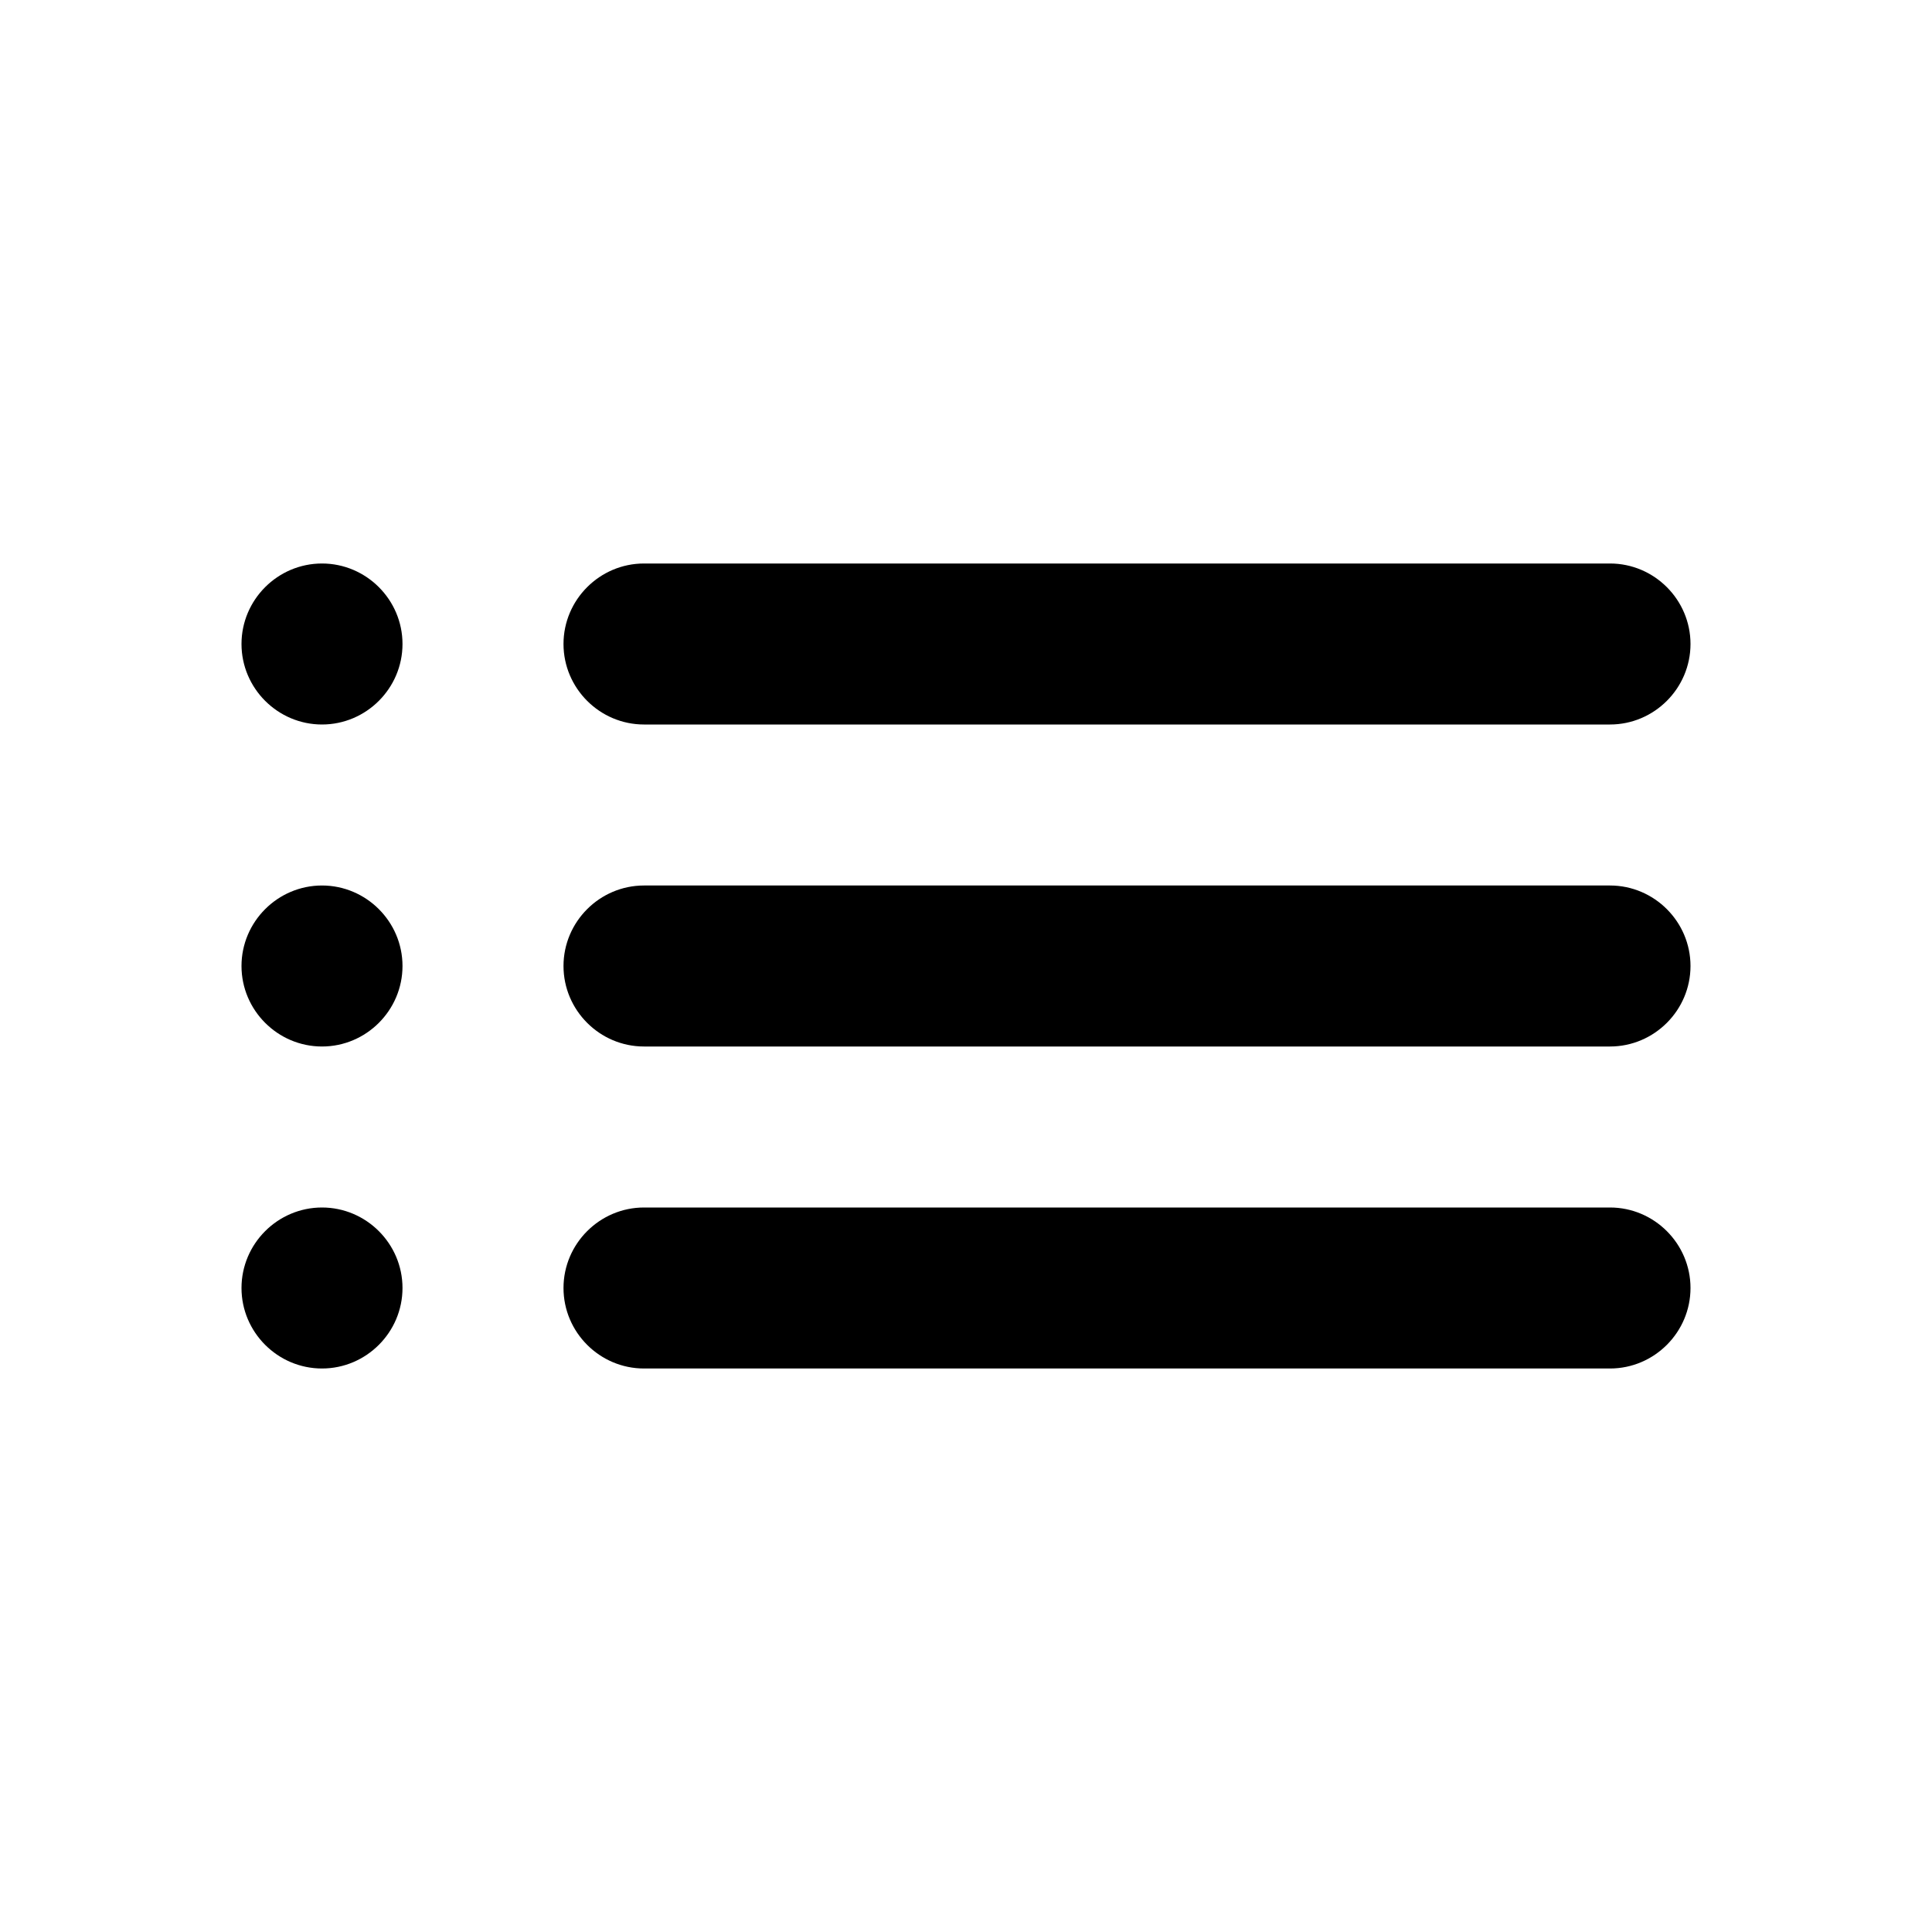
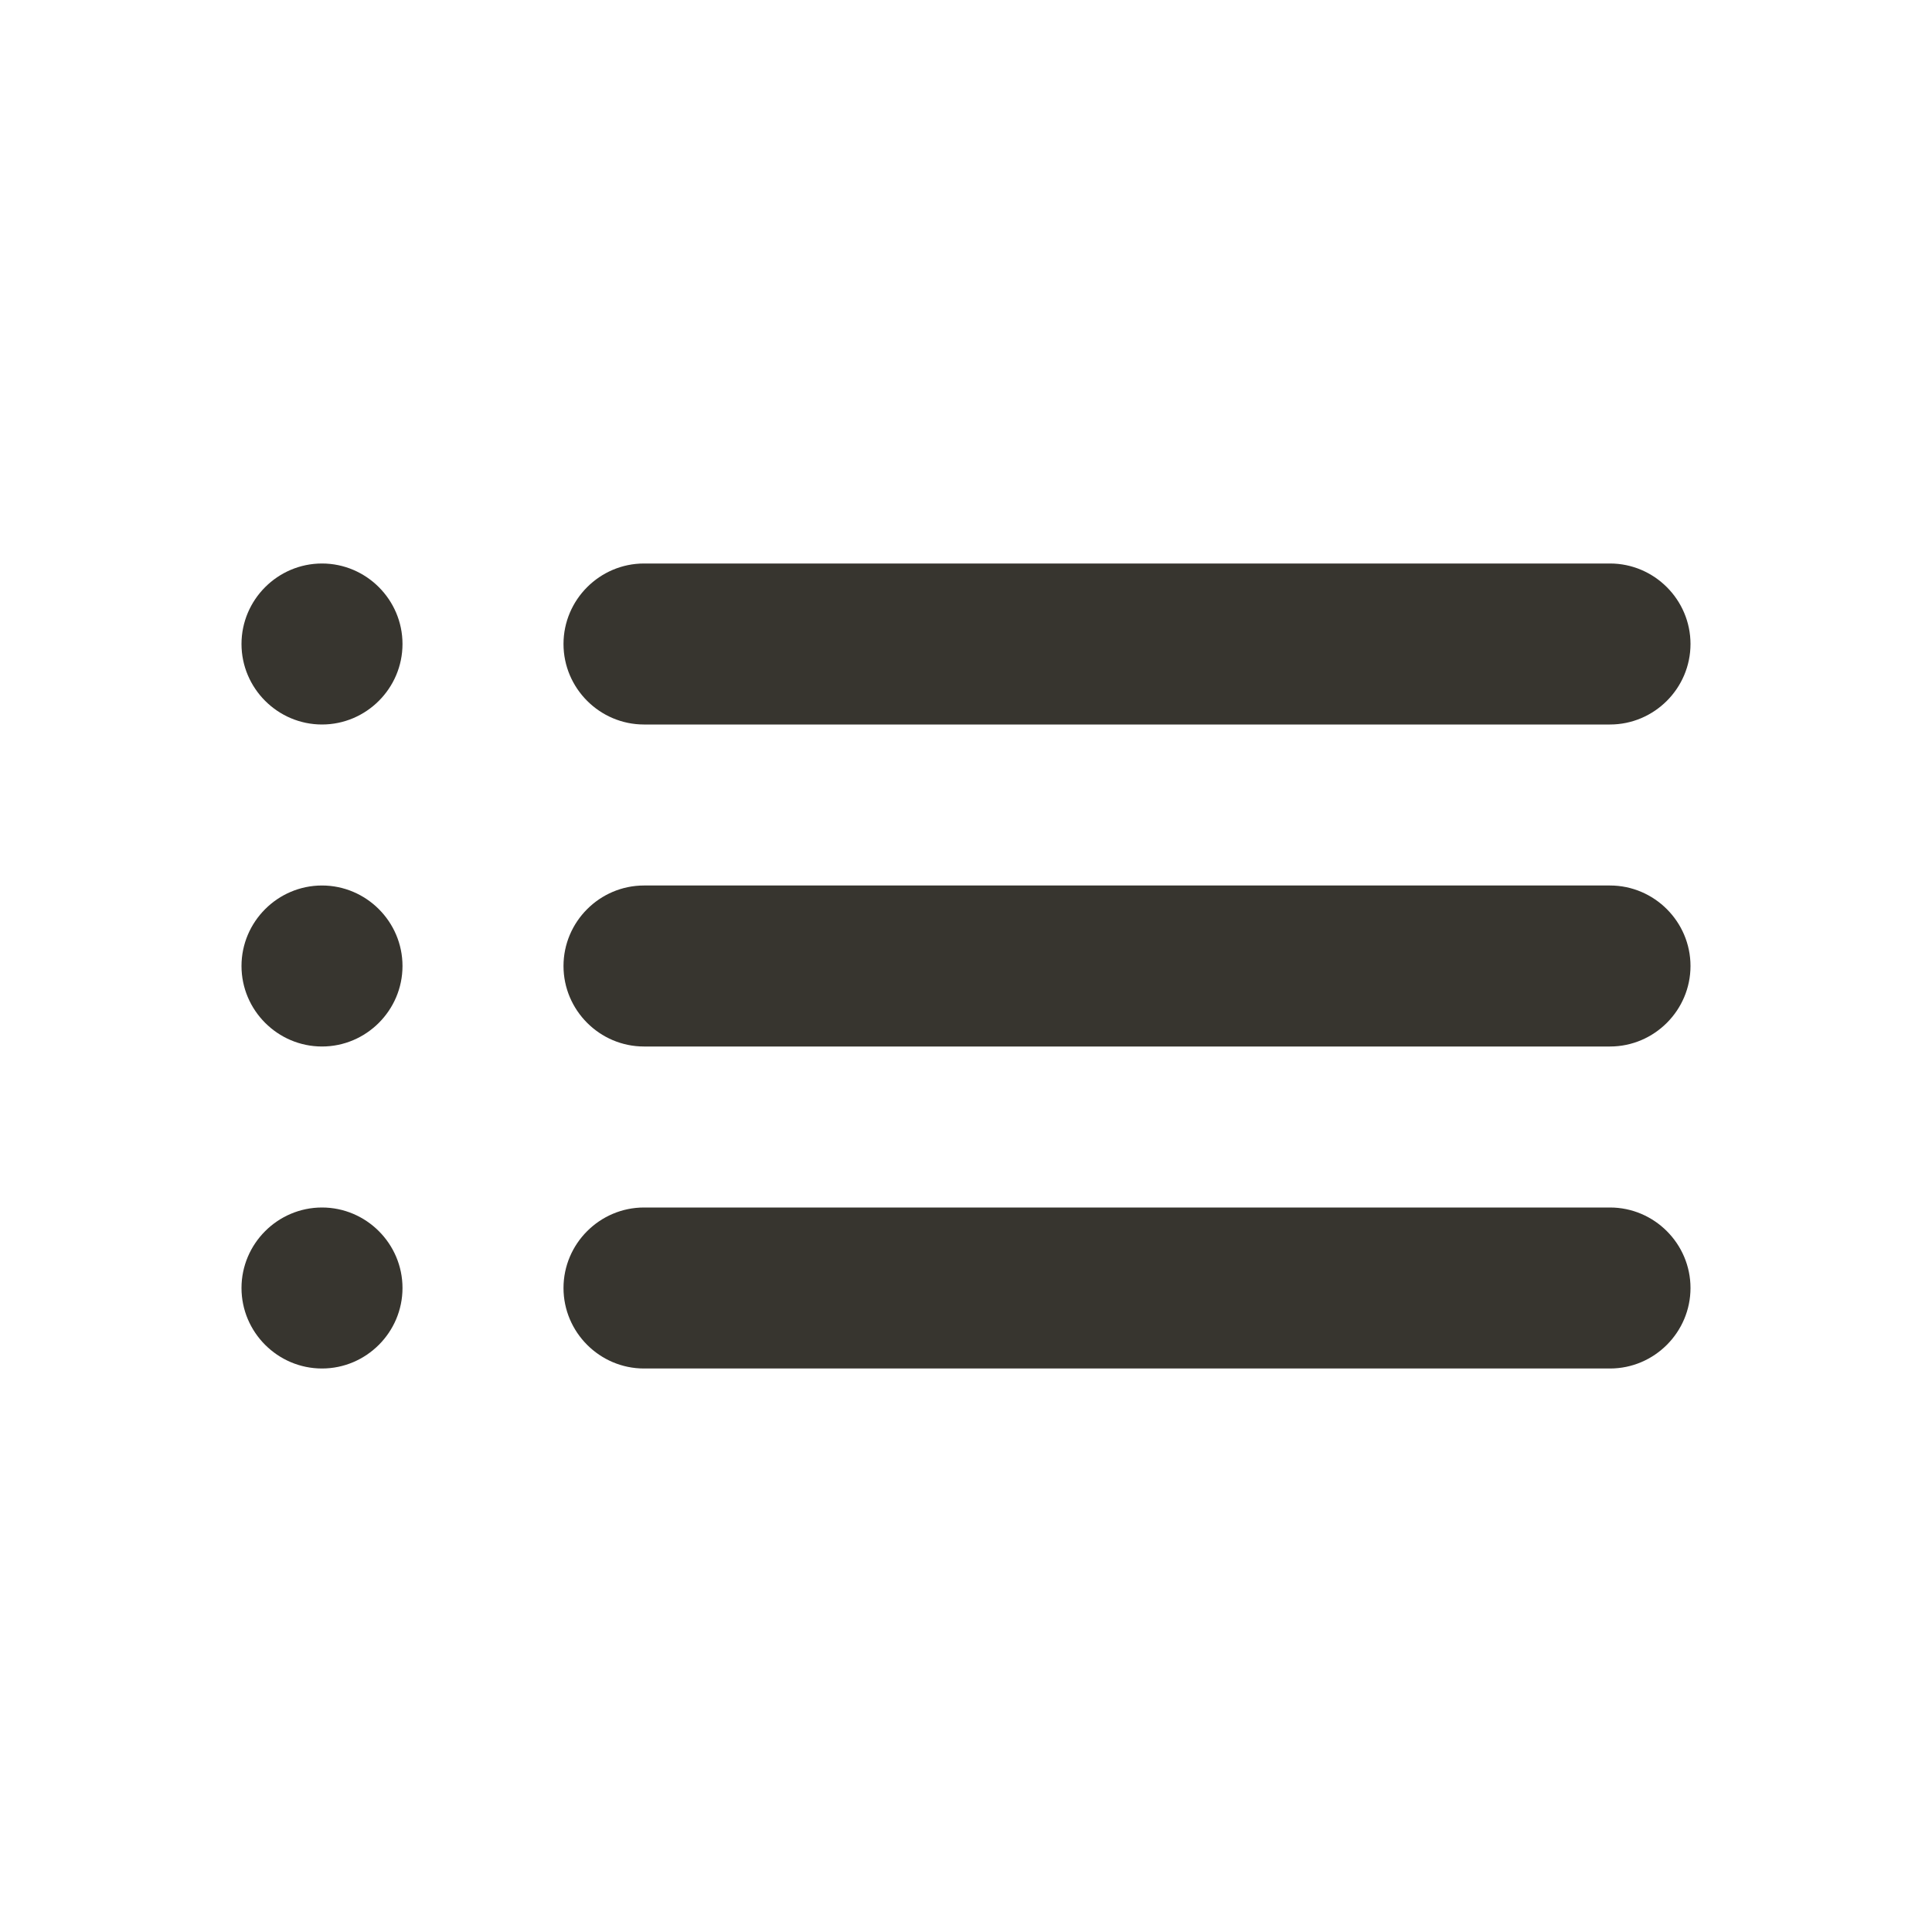
<svg xmlns="http://www.w3.org/2000/svg" height="24" viewBox="0 0 24 24" width="24">
  <g fill="none">
    <path d="M0 0h24v24H0V0z" />
    <path d="M0 0h24v24H0V0z" opacity=".87" />
  </g>
-   <path d="M4 13c.55 0 1-.45 1-1s-.45-1-1-1-1 .45-1 1 .45 1 1 1zm0 4c.55 0 1-.45 1-1s-.45-1-1-1-1 .45-1 1 .45 1 1 1zm0-8c.55 0 1-.45 1-1s-.45-1-1-1-1 .45-1 1 .45 1 1 1zm4 4h12c.55 0 1-.45 1-1s-.45-1-1-1H8c-.55 0-1 .45-1 1s.45 1 1 1zm0 4h12c.55 0 1-.45 1-1s-.45-1-1-1H8c-.55 0-1 .45-1 1s.45 1 1 1zM7 8c0 .55.45 1 1 1h12c.55 0 1-.45 1-1s-.45-1-1-1H8c-.55 0-1 .45-1 1zm-3 5c.55 0 1-.45 1-1s-.45-1-1-1-1 .45-1 1 .45 1 1 1zm0 4c.55 0 1-.45 1-1s-.45-1-1-1-1 .45-1 1 .45 1 1 1zm0-8c.55 0 1-.45 1-1s-.45-1-1-1-1 .45-1 1 .45 1 1 1zm4 4h12c.55 0 1-.45 1-1s-.45-1-1-1H8c-.55 0-1 .45-1 1s.45 1 1 1zm0 4h12c.55 0 1-.45 1-1s-.45-1-1-1H8c-.55 0-1 .45-1 1s.45 1 1 1zM7 8c0 .55.45 1 1 1h12c.55 0 1-.45 1-1s-.45-1-1-1H8c-.55 0-1 .45-1 1z" />
+   <path d="M4 13c.55 0 1-.45 1-1s-.45-1-1-1-1 .45-1 1 .45 1 1 1zm0 4c.55 0 1-.45 1-1s-.45-1-1-1-1 .45-1 1 .45 1 1 1zm0-8c.55 0 1-.45 1-1s-.45-1-1-1-1 .45-1 1 .45 1 1 1zm4 4h12c.55 0 1-.45 1-1s-.45-1-1-1H8c-.55 0-1 .45-1 1s.45 1 1 1zm0 4h12c.55 0 1-.45 1-1s-.45-1-1-1H8c-.55 0-1 .45-1 1s.45 1 1 1zM7 8c0 .55.45 1 1 1h12c.55 0 1-.45 1-1s-.45-1-1-1H8c-.55 0-1 .45-1 1zm-3 5c.55 0 1-.45 1-1s-.45-1-1-1-1 .45-1 1 .45 1 1 1zm0 4c.55 0 1-.45 1-1s-.45-1-1-1-1 .45-1 1 .45 1 1 1zm0-8c.55 0 1-.45 1-1s-.45-1-1-1-1 .45-1 1 .45 1 1 1zm4 4h12c.55 0 1-.45 1-1s-.45-1-1-1H8c-.55 0-1 .45-1 1s.45 1 1 1zm0 4h12c.55 0 1-.45 1-1s-.45-1-1-1H8c-.55 0-1 .45-1 1s.45 1 1 1zM7 8c0 .55.45 1 1 1h12c.55 0 1-.45 1-1s-.45-1-1-1H8c-.55 0-1 .45-1 1z" fill="#37352f" />
</svg>
